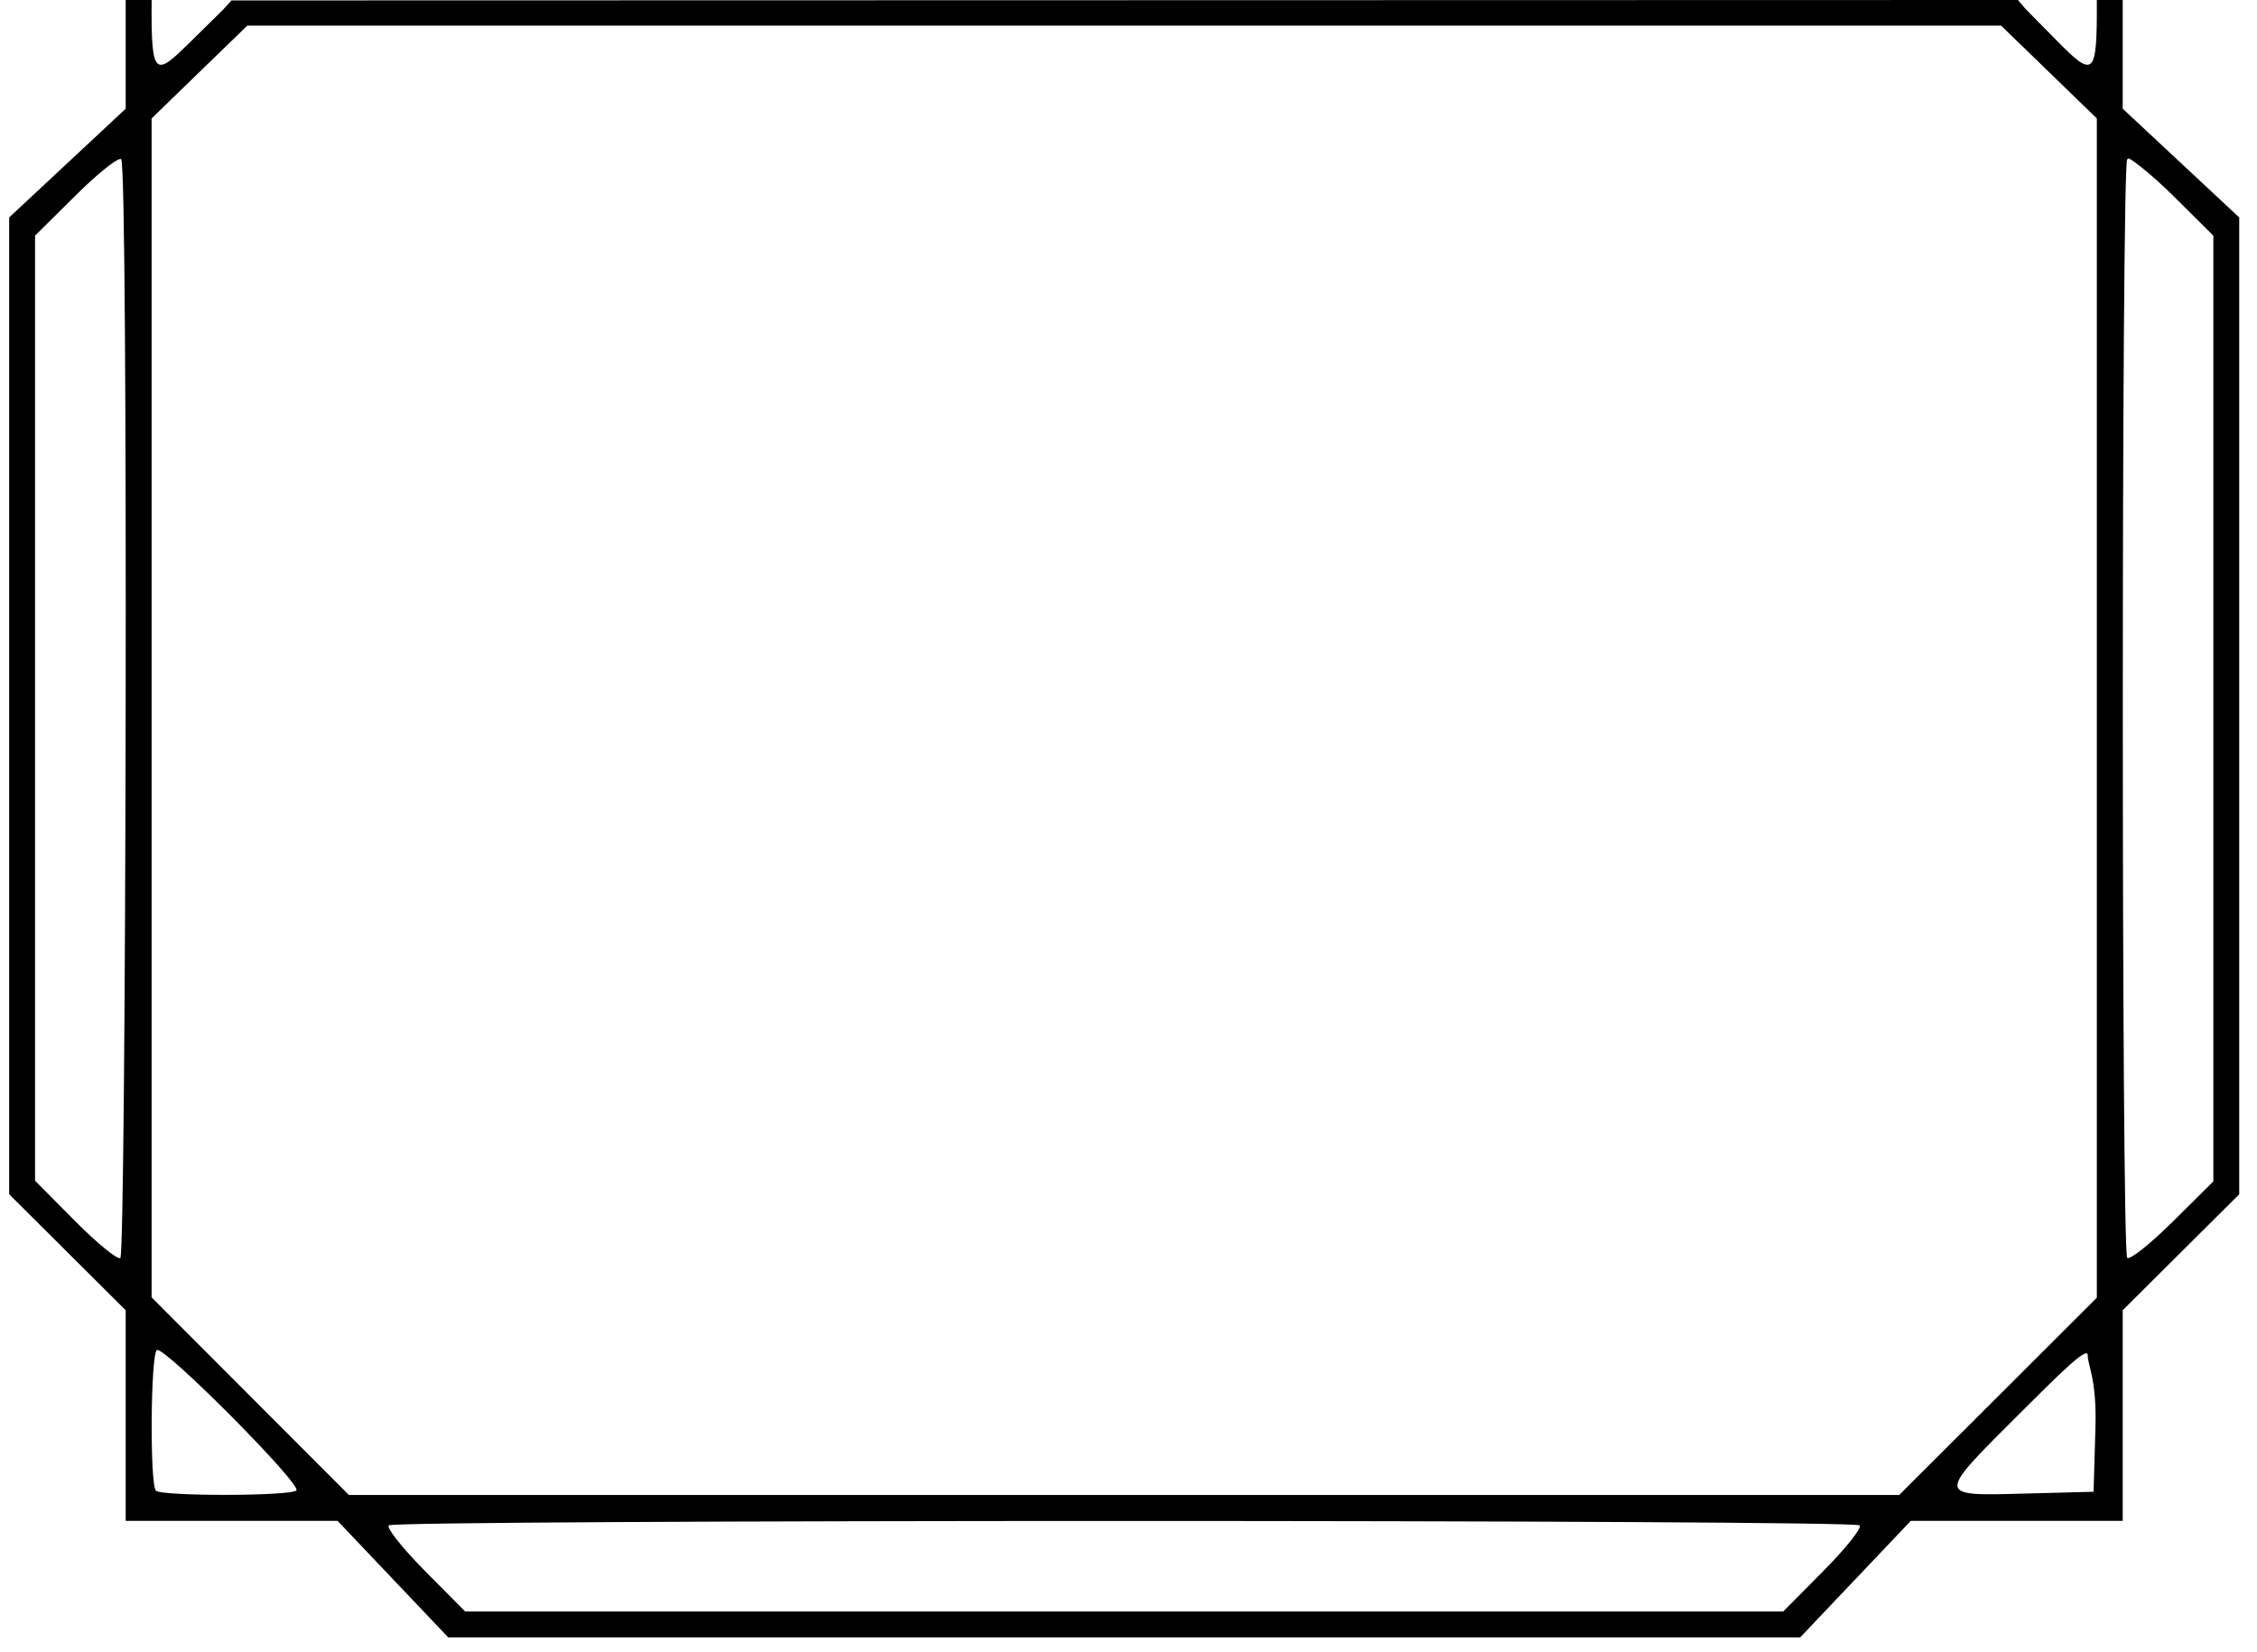
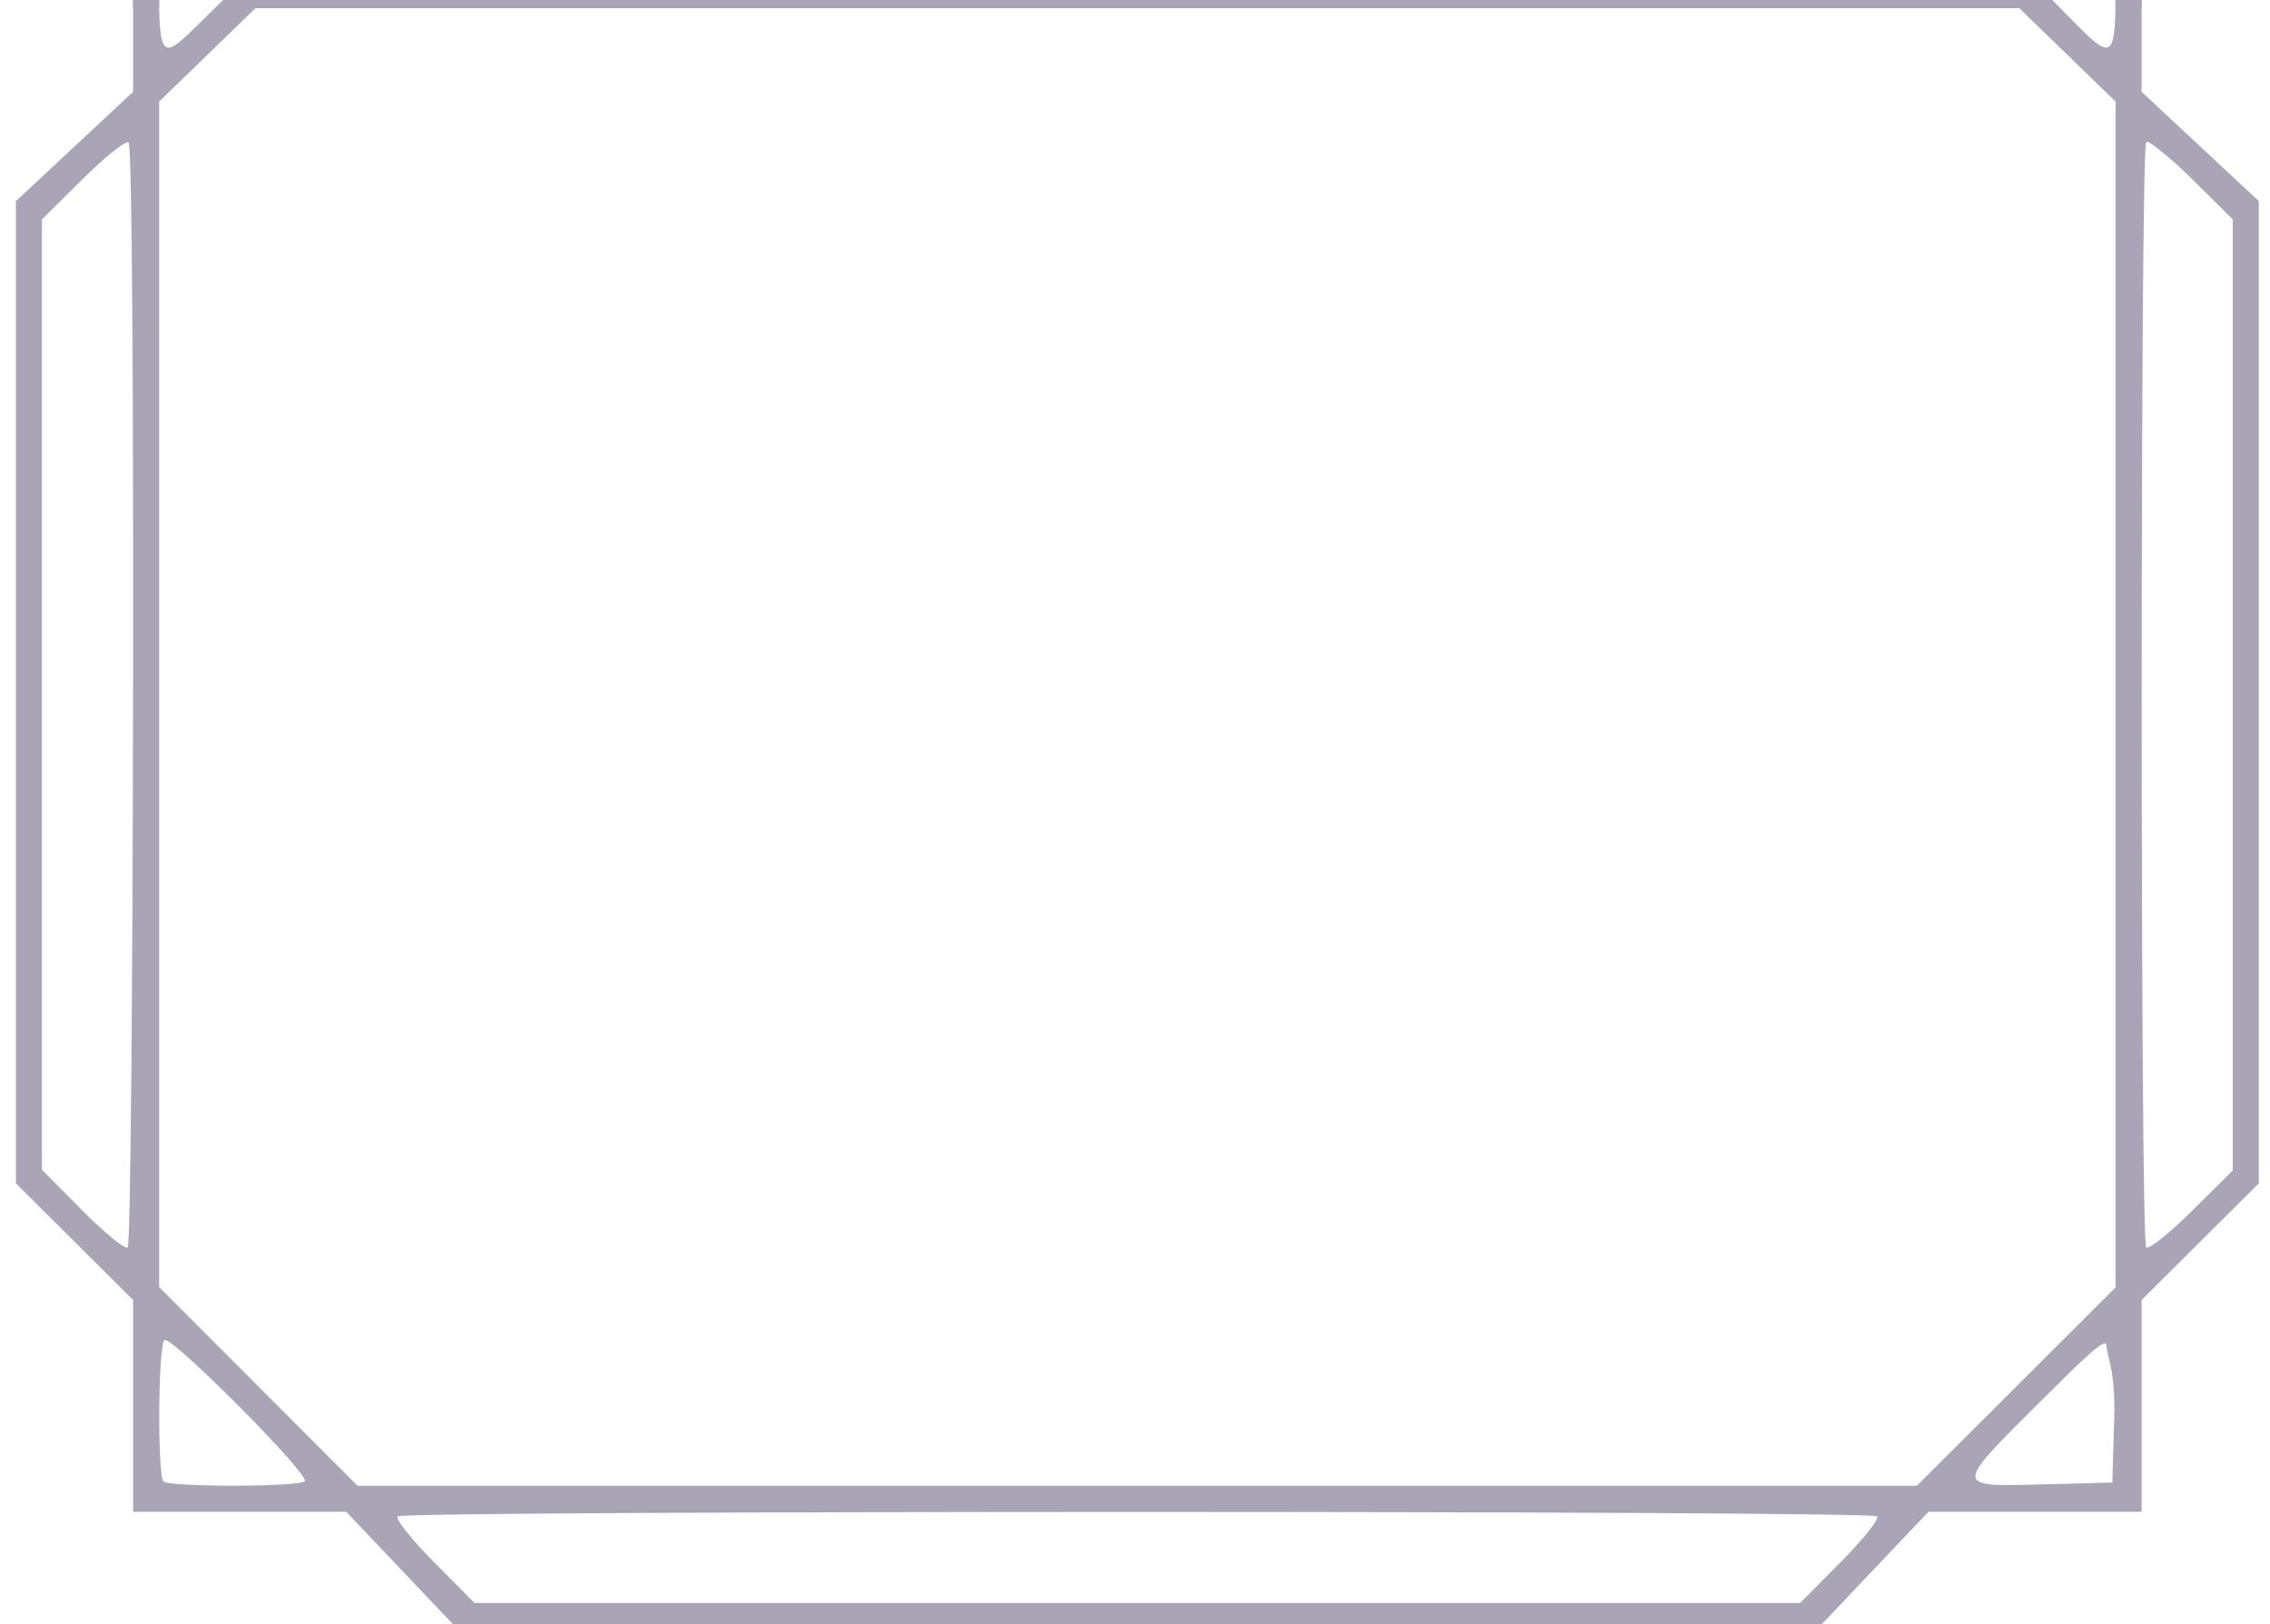
- <svg xmlns="http://www.w3.org/2000/svg" width="123mm" height="90mm" fill="currentColor" class="parentheses-left" viewBox="-.5 0 123  90">
-   <path d="M 6.35,-5.2959664e-6 V 5.925 l -3.175,2.963 L -4.3039862e-7,11.85 v 53.239 L 3.175,68.249 l 3.175,3.161 v 5.74 5.74 h 5.775 5.775 l 3.013,3.175 3.014,3.175 h 73.677 l 3.013,-3.175 3.014,-3.175 h 5.775 5.775 v -5.74 -5.74 l 3.175,-3.161 3.175,-3.16 v -53.239 l -3.175,-2.963 -3.175,-2.963 V -5.2959664e-6 H 113.77 C 113.792,4.224 113.616,4.274 111.537,2.163 L 109.889,0.49 109.474,-5.2959664e-6 12.117,0.023 l -0.473,0.517 -1.697,1.672 c -1.981,1.951 -2.222,2.139 -2.183,-2.212 z M 12.978,1.397 h 95.577 l 2.608,2.529 2.608,2.529 V 70.726 l -5.384,5.376 -5.384,5.375 H 18.513 l -5.375,-5.384 -5.376,-5.384 V 6.455 L 10.369,3.926 Z m -6.922,7.267 c 0.022,-0.002 0.039,0.003 0.049,0.013 0.397,0.397 0.268,59.691 -0.047,59.886 -0.16,0.099 -1.271,-0.809 -2.469,-2.017 l -2.178,-2.197 v -51.507 l 2.225,-2.205 c 1.128,-1.118 2.16,-1.955 2.42,-1.973 z m 109.408,0 c -0.058,-0.231 1.286,0.836 2.433,1.973 l 2.224,2.205 v 51.546 l -2.224,2.205 c -1.223,1.213 -2.335,2.094 -2.47,1.96 -0.32,-0.32 -0.32,-59.554 0,-59.874 0.008,-0.008 0.041,0.002 0.037,-0.013 z M 8.067,73.574 c 0.547,-0.058 7.895,7.346 7.585,7.656 -0.315,0.315 -7.341,0.326 -7.655,0.012 -0.34,-0.34 -0.29,-7.451 0.054,-7.663 0.005,-0.003 0.01,-0.004 0.017,-0.005 z m 105.207,0.284 c 0,0.561 0.499,1.294 0.422,3.941 l -0.102,3.503 -3.764,0.1 c -4.827,0.128 -4.823,0.183 -0.289,-4.337 2.13,-2.123 3.733,-3.734 3.733,-3.207 z m -92.588,9.276 c 0.32,-0.32 79.839,-0.32 80.159,0 0.135,0.135 -0.747,1.246 -1.96,2.47 l -2.205,2.224 h -71.831 l -2.205,-2.224 C 21.434,84.38 20.552,83.269 20.687,83.134 Z" />
+ <svg xmlns="http://www.w3.org/2000/svg" width="123mm" height="88mm" fill="currentColor" class="parentheses-left" viewBox="0 50 123 88">
+   <path style="display:inline;fill:#e8e9ed;fill-opacity:1;stroke-width:1;-inkscape-stroke:none" d="m 1.037,35.843 c 0.114,-2.738 0.177,-20.934 0.177,-20.934 L 14.105,0.658 l 95.26,-0.106 13.014,14.492 c 0,0 0.442,19.238 0.442,21.19 0,1.952 -12.491,13.402 -12.491,13.402 l -96.802,0.195 c 0,0 -12.572,-12.035 -12.491,-13.988 z" id="path3" />
+   <path id="use6-9" style="font-variation-settings:normal;display:inline;vector-effect:none;fill:#aaa5b6;fill-opacity:1;stroke-width:1;stroke-linecap:butt;stroke-linejoin:miter;stroke-miterlimit:4;stroke-dasharray:none;stroke-dashoffset:0;stroke-opacity:1;-inkscape-stroke:none;stop-color:#000000" d="M 13.732,-2.5521218e-6 6.945,6.794 c 0,0 -6.986,6.699 -6.926,7.853 5.72e-4,0.011 -0.043,21.128 0,21.587 0.03,0.319 3.666,4.512 3.666,4.512 l 3.527,3.515 v 6.167 h 1.415 c -0.052,-4.694 0.18,-4.59 2.23,-2.509 l 1.647,1.672 0.92,0.82 96.414,0.017 0.912,-0.887 1.697,-1.672 c 2.664,-3.076 2.167,-0.571 2.18,2.559 h 1.415 v -6.166 l 3.704,-3.692 c 2.303,-2.295 3.582,-3.308 3.428,-4.605 l 5.1e-4,-21.158 c -0.168,-1.475 -2.193,-3.312 -6.68,-7.819 L 109.542,3.7744787e-4 Z M 14.437,1.411 h 94.383 l 6.041,6.085 c 2.531,2.549 6.581,6.575 6.623,7.357 0,0 0.133,19.756 -0.047,21.134 -0.131,1.009 -2.435,3.211 -2.435,3.211 -2.794,2.816 -3.131,2.79 -2.958,-0.396 0,0 -0.106,-1.854 -0.14,-2.782 -0.258,-7.068 -0.238,-20.771 -0.479,-21.214 -0.325,-0.597 -3.879,-4.02 -3.879,-4.02 L 107.049,6.368 H 16.208 l -4.498,4.418 c 0,0 -3.681,3.095 -4.045,3.973 -0.289,0.7 -0.068,21.113 -0.205,21.248 l -0.05,2.994 c -0.053,3.199 -0.358,3.018 -3.224,0.128 -1.421,-1.433 -2.403,-2.903 -2.542,-3.188 -0.142,-0.291 0.043,-20.834 0.164,-21.134 0.099,-0.248 2.263,-2.981 6.395,-7.133 z m 2.463,6.35 h 89.456 l 3.515,3.528 c 0,0 3.545,3.341 3.739,3.705 0.187,0.35 0.202,20.924 0.202,20.924 l -3.764,3.417 -3.338,3.351 H 16.547 l -3.338,-3.351 c 0,0 -3.544,-3.288 -3.767,-3.517 -0.202,-0.207 -0.007,-21.011 -0.007,-21.011 l 3.951,-3.518 z M 9.125,37.844 c 0.492,0.012 1.467,0.982 3.398,2.92 l 3.319,3.333 h 91.574 l 3.319,-3.333 c 3.863,-3.879 3.898,-3.88 3.898,-0.077 v 2.898 l -2.741,2.726 -2.742,2.725 H 14.075 l -2.725,-2.742 -2.726,-2.741 0.099,-2.783 c 0.067,-1.891 -0.09,-2.938 0.402,-2.926 z" />
+   <path id="path7" style="font-variation-settings:normal;display:inline;vector-effect:none;fill:#aaa5b6;fill-opacity:1;stroke-width:1;stroke-linecap:butt;stroke-linejoin:miter;stroke-miterlimit:4;stroke-dasharray:none;stroke-dashoffset:0;stroke-opacity:1;-inkscape-stroke:none;stop-color:#000000" d="m 7.212,49.05 v 5.925 l -3.175,2.963 -3.175,2.963 V 114.138 l 3.175,3.16 3.175,3.161 v 5.74 5.74 h 5.775 5.775 l 3.013,3.175 3.014,3.175 h 73.677 l 3.013,-3.175 3.014,-3.175 h 5.775 5.775 v -5.74 -5.74 l 3.175,-3.161 3.175,-3.16 V 60.9 l -3.175,-2.963 -3.175,-2.963 v -5.925 h -1.412 c 0.022,4.224 -0.153,4.274 -2.233,2.163 l -1.647,-1.673 -0.415,-0.49 -97.358,0.023 -0.473,0.517 -1.697,1.672 c -1.981,1.951 -2.222,2.139 -2.183,-2.212 z m 6.628,1.397 h 95.577 l 2.608,2.529 2.608,2.529 V 119.776 l -5.384,5.376 -5.384,5.375 H 19.375 l -5.375,-5.384 -5.376,-5.384 V 55.505 l 2.608,-2.529 z m -6.922,7.267 c 0.022,-0.002 0.039,0.003 0.049,0.013 0.397,0.397 0.268,59.691 -0.047,59.886 -0.16,0.099 -1.271,-0.809 -2.469,-2.017 l -2.178,-2.197 V 61.892 l 2.225,-2.205 c 1.128,-1.118 2.16,-1.955 2.42,-1.973 z m 109.408,0 c -0.058,-0.231 1.286,0.836 2.433,1.973 l 2.224,2.205 v 51.546 l -2.224,2.205 c -1.223,1.213 -2.335,2.094 -2.47,1.96 -0.32,-0.32 -0.32,-59.554 0,-59.874 0.008,-0.008 0.041,0.002 0.037,-0.013 z M 8.93,122.624 c 0.547,-0.058 7.895,7.346 7.585,7.656 -0.315,0.315 -7.341,0.326 -7.655,0.012 -0.34,-0.34 -0.29,-7.451 0.054,-7.663 0.005,-0.003 0.01,-0.004 0.017,-0.005 z m 105.207,0.284 c 0,0.561 0.499,1.294 0.422,3.941 l -0.102,3.503 -3.764,0.1 c -4.827,0.128 -4.823,0.183 -0.289,-4.337 2.13,-2.123 3.733,-3.734 3.733,-3.207 z m -92.588,9.276 c 0.32,-0.32 79.839,-0.32 80.159,0 0.135,0.135 -0.747,1.246 -1.96,2.47 l -2.205,2.224 h -71.831 l -2.205,-2.224 c -1.213,-1.223 -2.094,-2.335 -1.96,-2.47 z" />
</svg>
